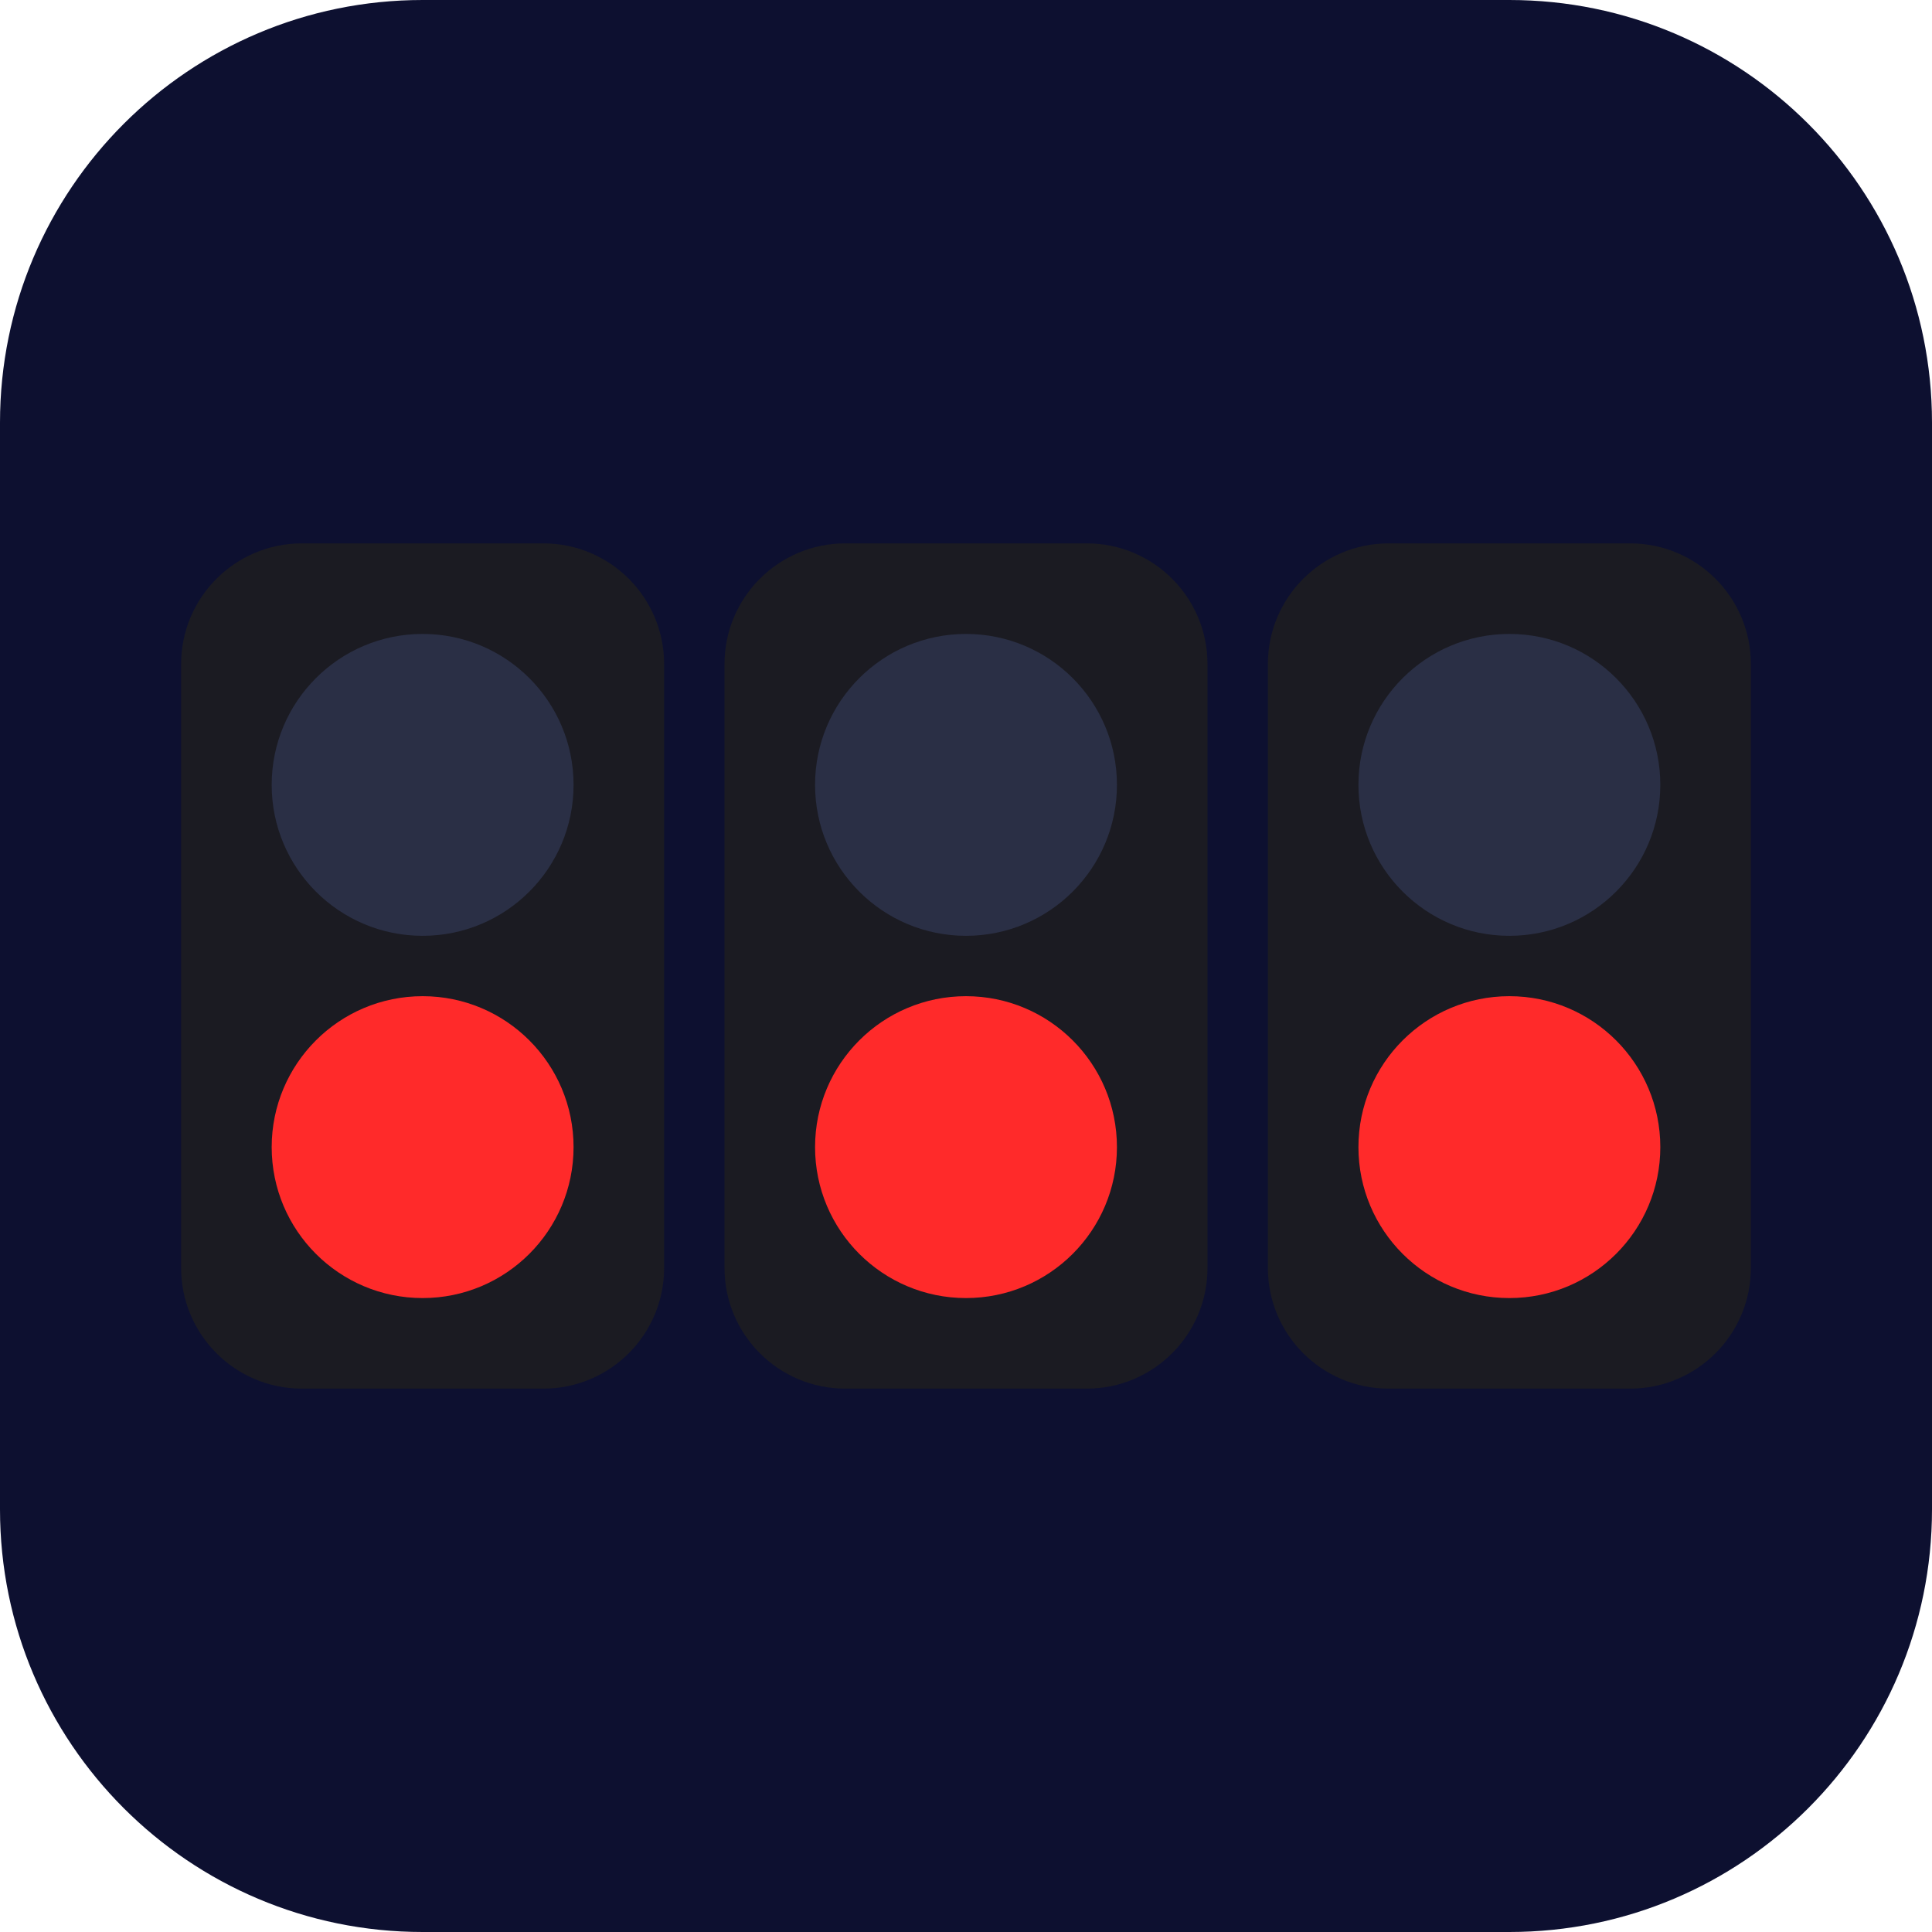
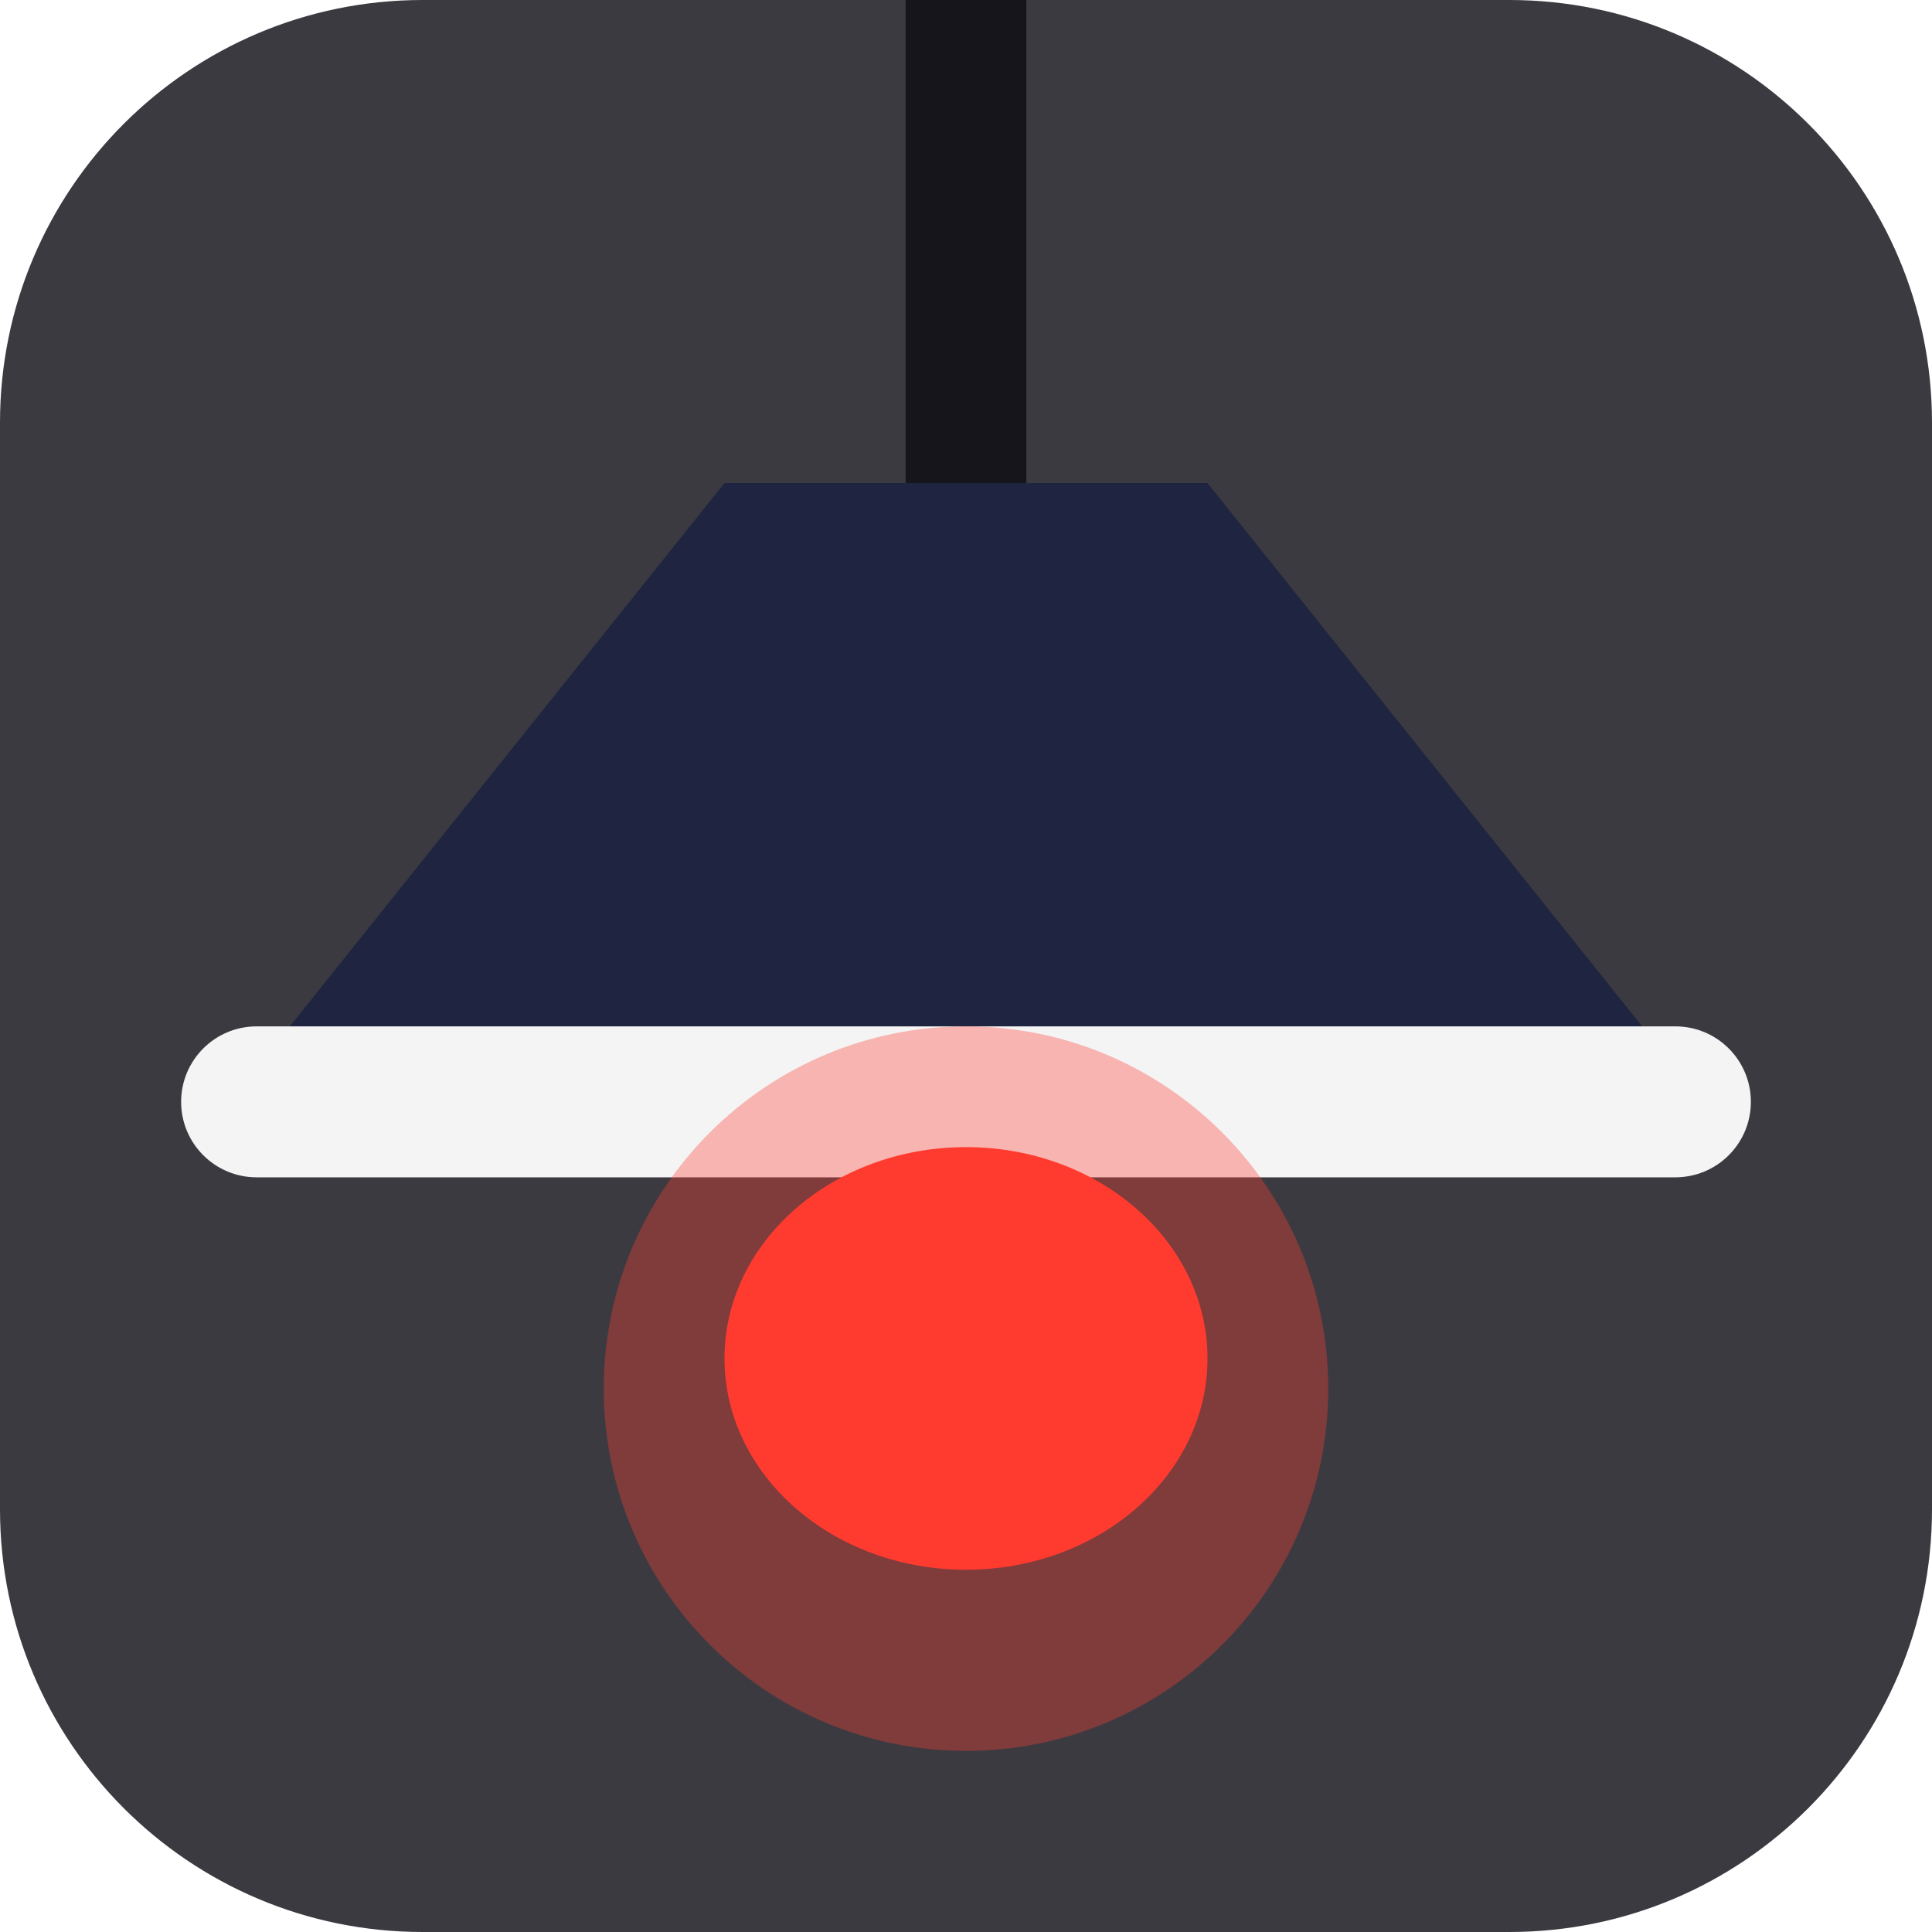
<svg xmlns="http://www.w3.org/2000/svg" viewBox="0 0 64 64">
-   <rect width="64" height="64" rx="14" fill="#0d1030" />
-   <g fill="#1b1b22">
-     <rect x="6" y="18" width="16" height="28" rx="4" />
-     <rect x="24" y="18" width="16" height="28" rx="4" />
-     <rect x="42" y="18" width="16" height="28" rx="4" />
-   </g>
-   <g fill="#ff2a2a">
-     <circle cx="14" cy="38" r="5" />
-     <circle cx="32" cy="38" r="5" />
-     <circle cx="50" cy="38" r="5" />
-   </g>
-   <g fill="#2a2f45">
-     <circle cx="14" cy="26" r="5" />
-     <circle cx="32" cy="26" r="5" />
-     <circle cx="50" cy="26" r="5" />
-   </g>
+   <rect width="64" height="64" rx="14" fill="#3c3a41" />
+   <rect x="30" y="0" width="4" height="16" fill="#15151b" />
+   <polygon points="24,16 40,16 56,36 8,36" fill="#1f2540" />
+   <rect x="6" y="34" width="52" height="5" rx="2.5" fill="#f4f4f4" />
+   <circle cx="32" cy="46" r="12" fill="#ff3b30" opacity=".35" />
+   <ellipse cx="32" cy="45" rx="8" ry="7" fill="#ff3b30" />
</svg>
